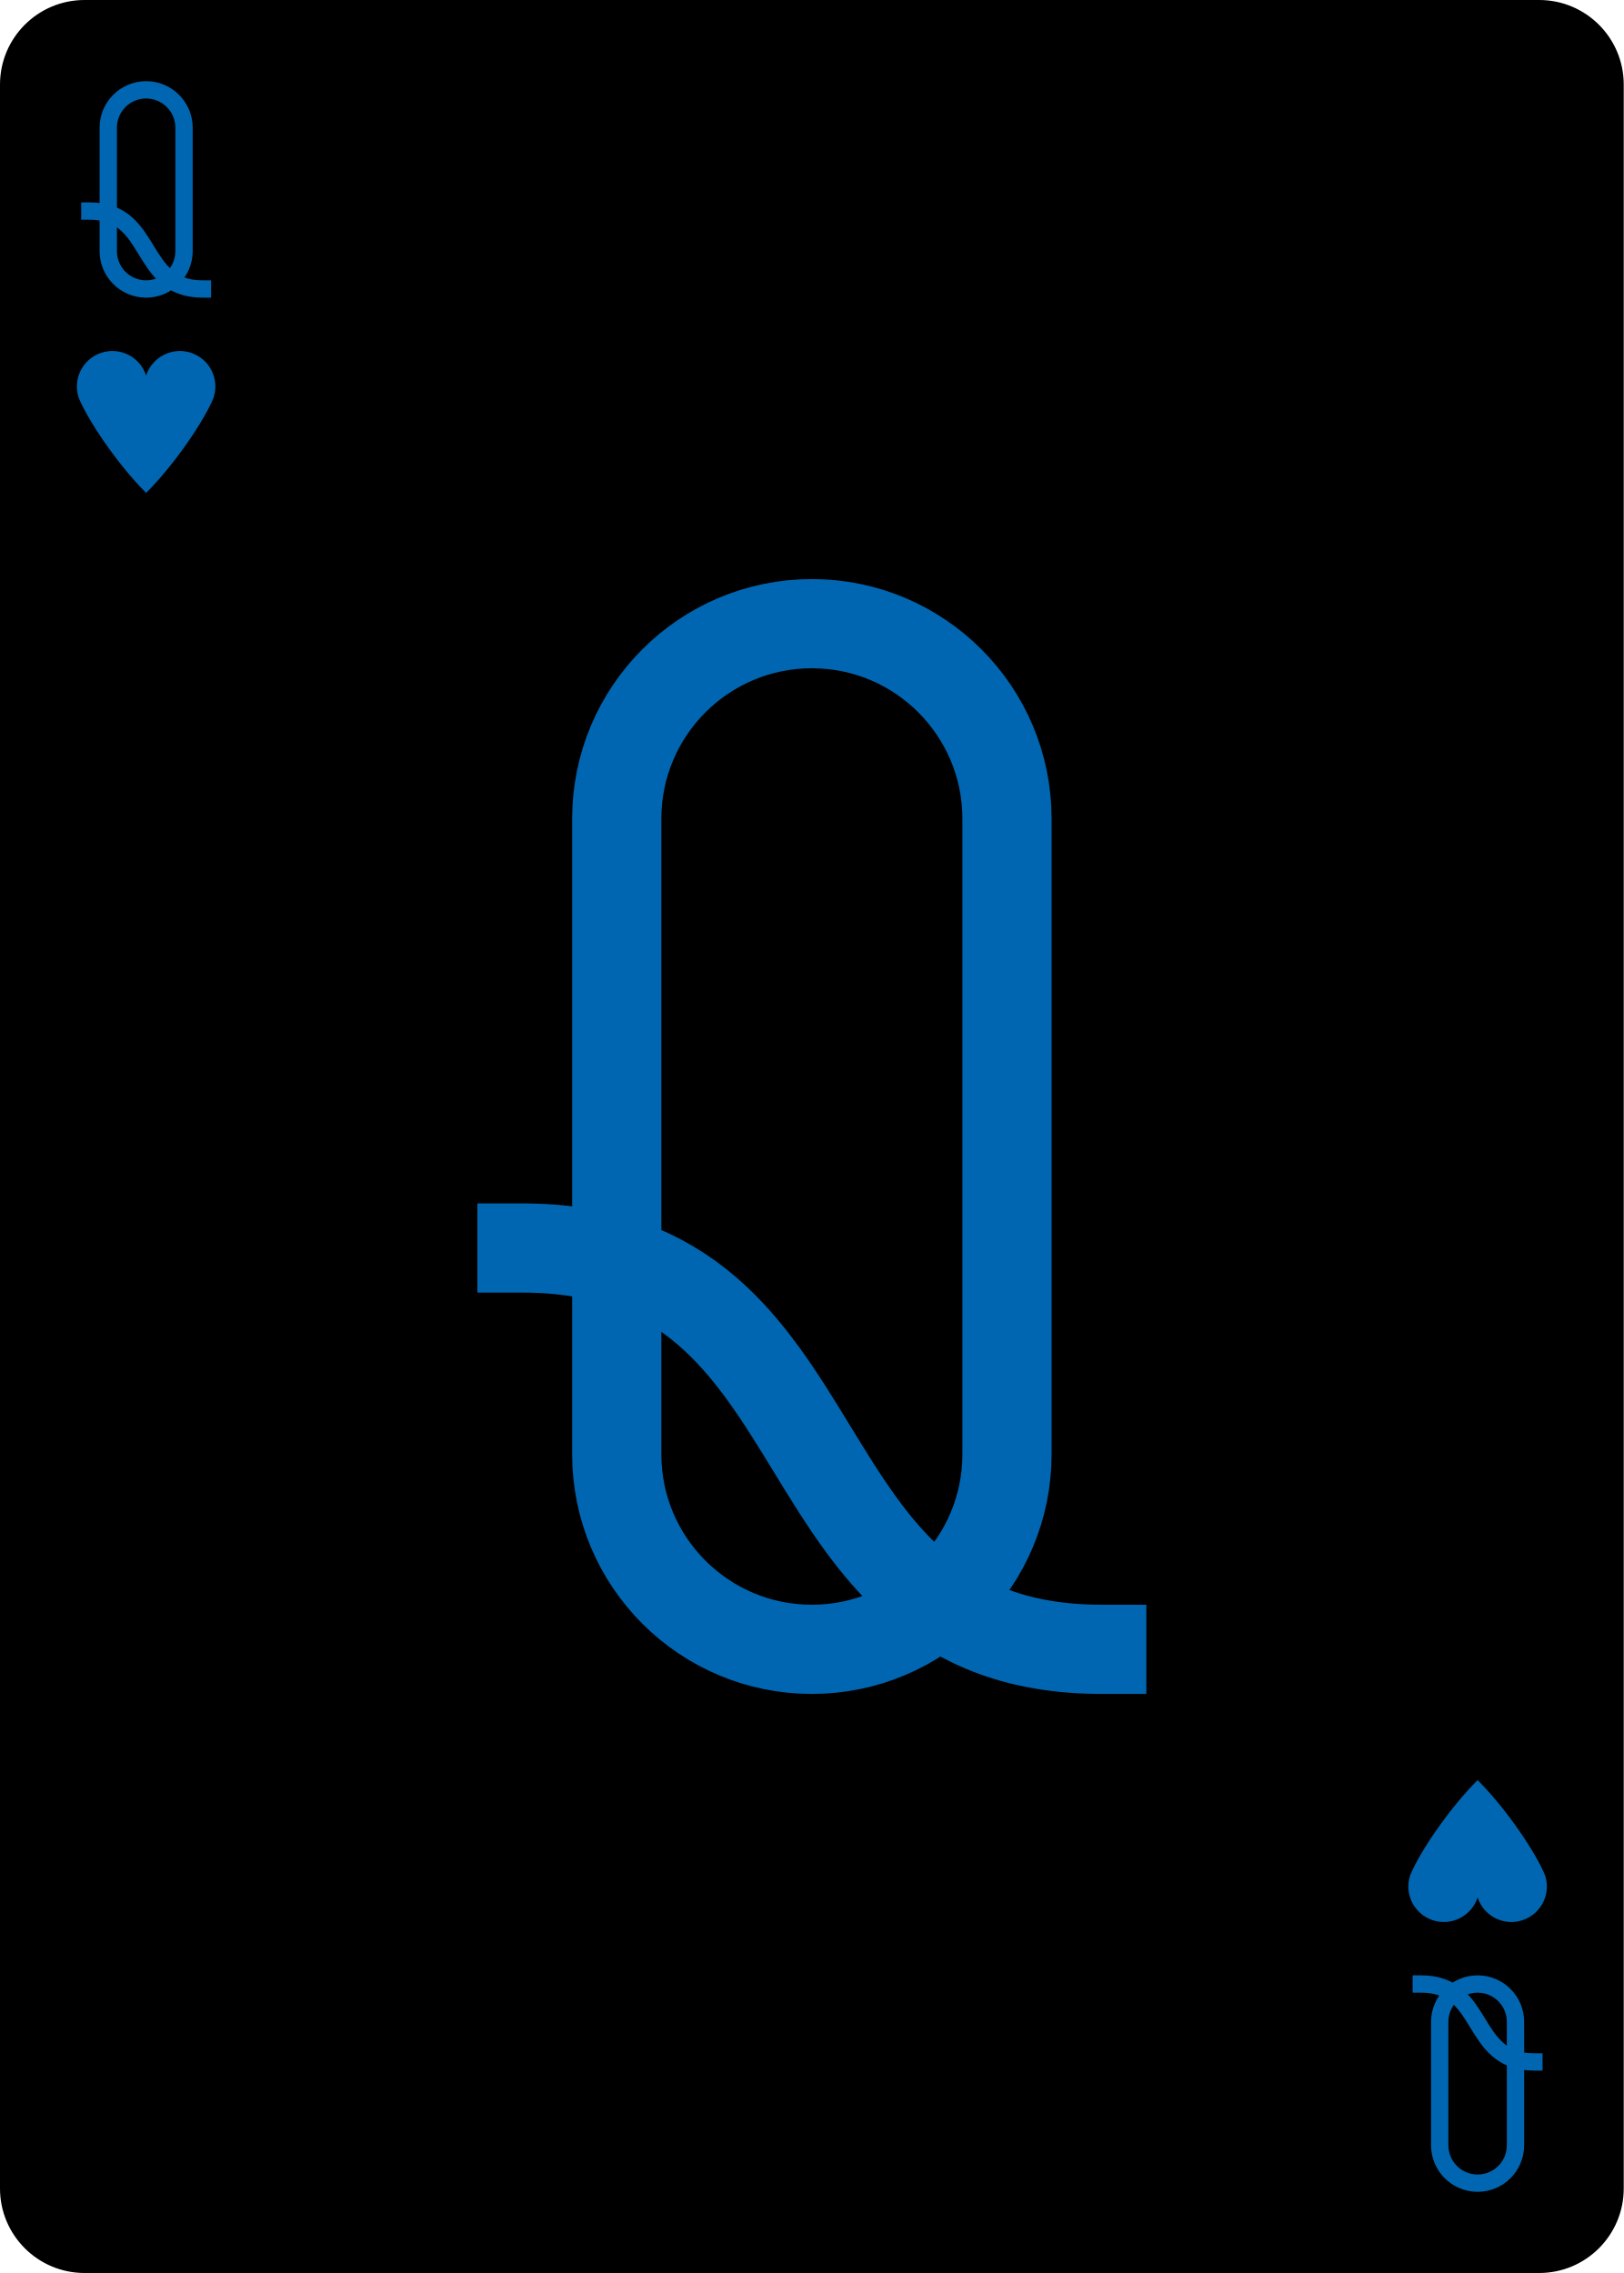
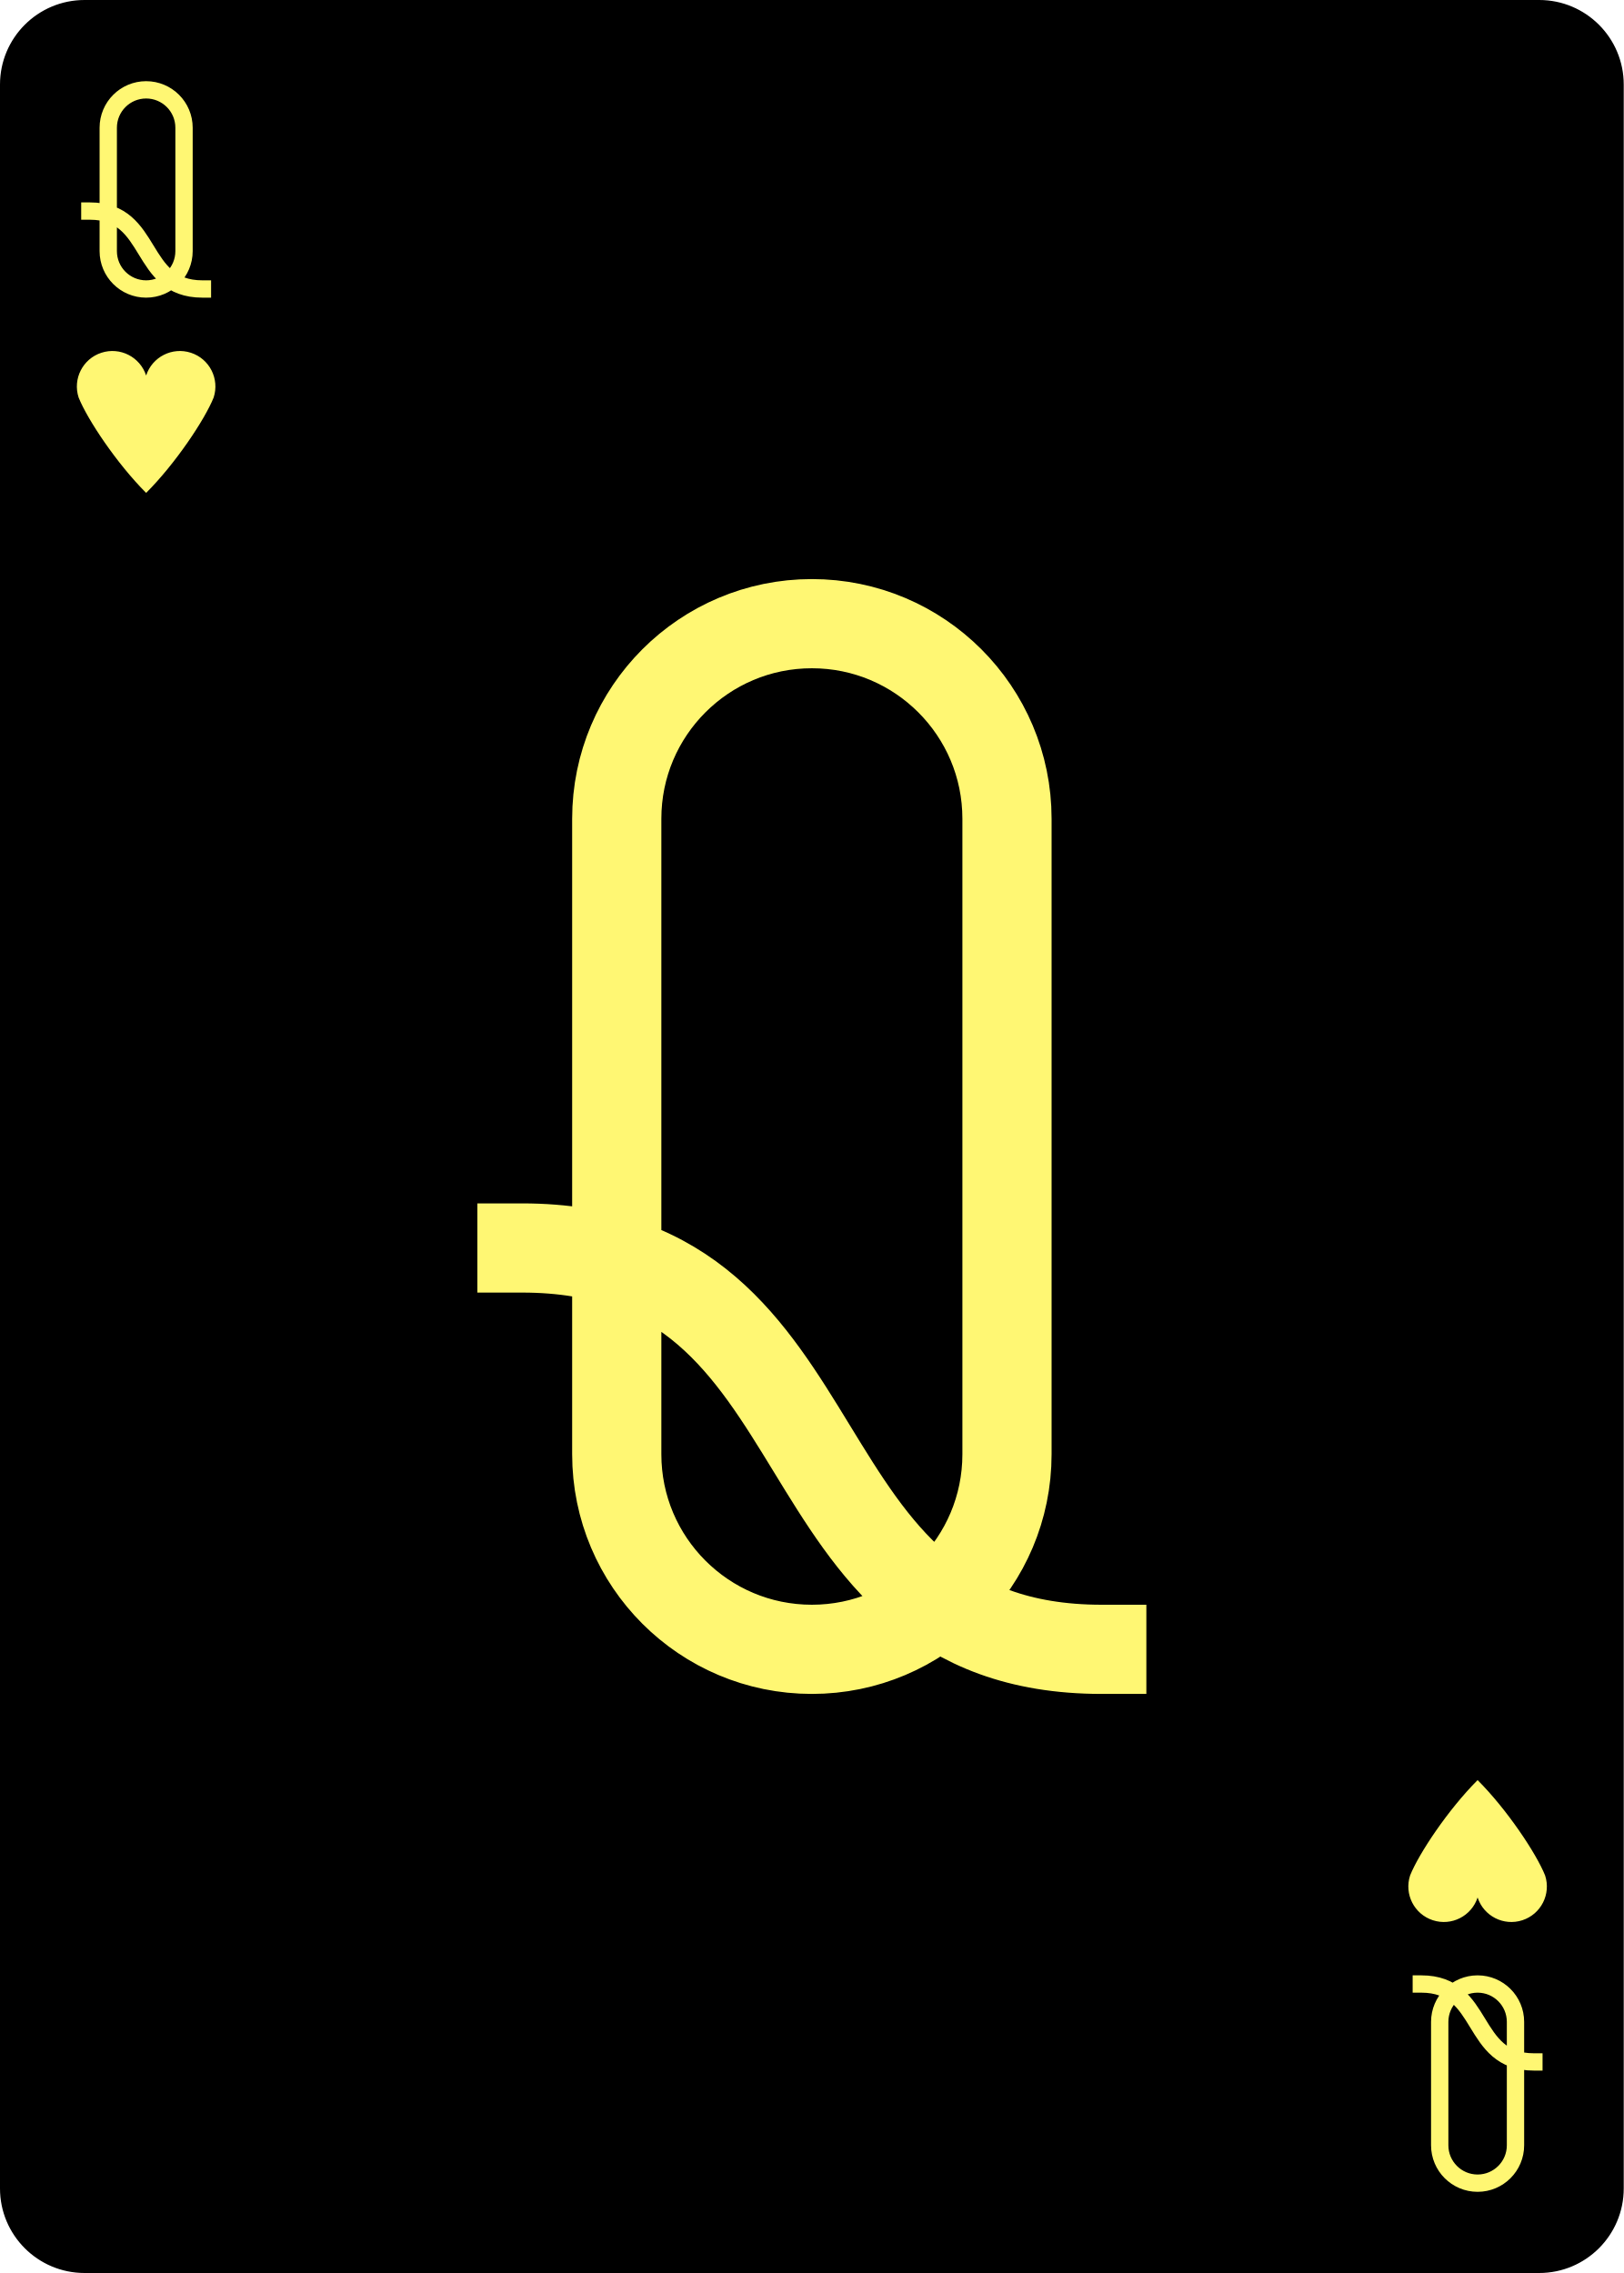
<svg xmlns="http://www.w3.org/2000/svg" xmlns:xlink="http://www.w3.org/1999/xlink" class="card" face="QH" height="3.5in" preserveAspectRatio="none" viewBox="-120 -168 240 336" width="2.5in">
  <defs>
    <symbol id="SHQ" viewBox="-600 -600 1200 1200" preserveAspectRatio="xMinYMid">
-       <path d="M0 -300A230 230 0 0 1 460 -150C400 0 200 300 0 500C-200 300 -400 0 -460 -150A230 230 0 0 1 0 -300Z" fill="#0066b1" />
+       <path d="M0 -300A230 230 0 0 1 460 -150C400 0 200 300 0 500C-200 300 -400 0 -460 -150A230 230 0 0 1 0 -300Z" fill="#fff773" />
    </symbol>
    <symbol id="VHQ" viewBox="-500 -500 1000 1000" preserveAspectRatio="xMinYMid">
-       <path d="M-260 100C40 100 -40 460 260 460M-175 0L-175 -285A175 175 0 0 1 175 -285L175 285A175 175 0 0 1 -175 285Z" stroke="#0066b1" stroke-width="80" stroke-linecap="square" stroke-miterlimit="1.5" fill="none" />
+       <path d="M-260 100C40 100 -40 460 260 460M-175 0L-175 -285A175 175 0 0 1 175 -285L175 285A175 175 0 0 1 -175 285Z" stroke="#fff773" stroke-width="80" stroke-linecap="square" stroke-miterlimit="1.5" fill="none" />
    </symbol>
  </defs>
  <rect width="239" height="335" x="-119.5" y="-167.5" rx="12" ry="12" fill="#000000" stroke="black" />
  <use xlink:href="#VHQ" height="164.8" width="164.8" x="-82.4" y="-82.4" />
  <use xlink:href="#VHQ" height="32" width="32" x="-114.4" y="-156" />
  <use xlink:href="#SHQ" height="26.032" width="26.032" x="-111.416" y="-119" />
  <g transform="rotate(180)">
    <use xlink:href="#VHQ" height="32" width="32" x="-114.4" y="-156" />
    <use xlink:href="#SHQ" height="26.032" width="26.032" x="-111.416" y="-119" />
  </g>
</svg>
